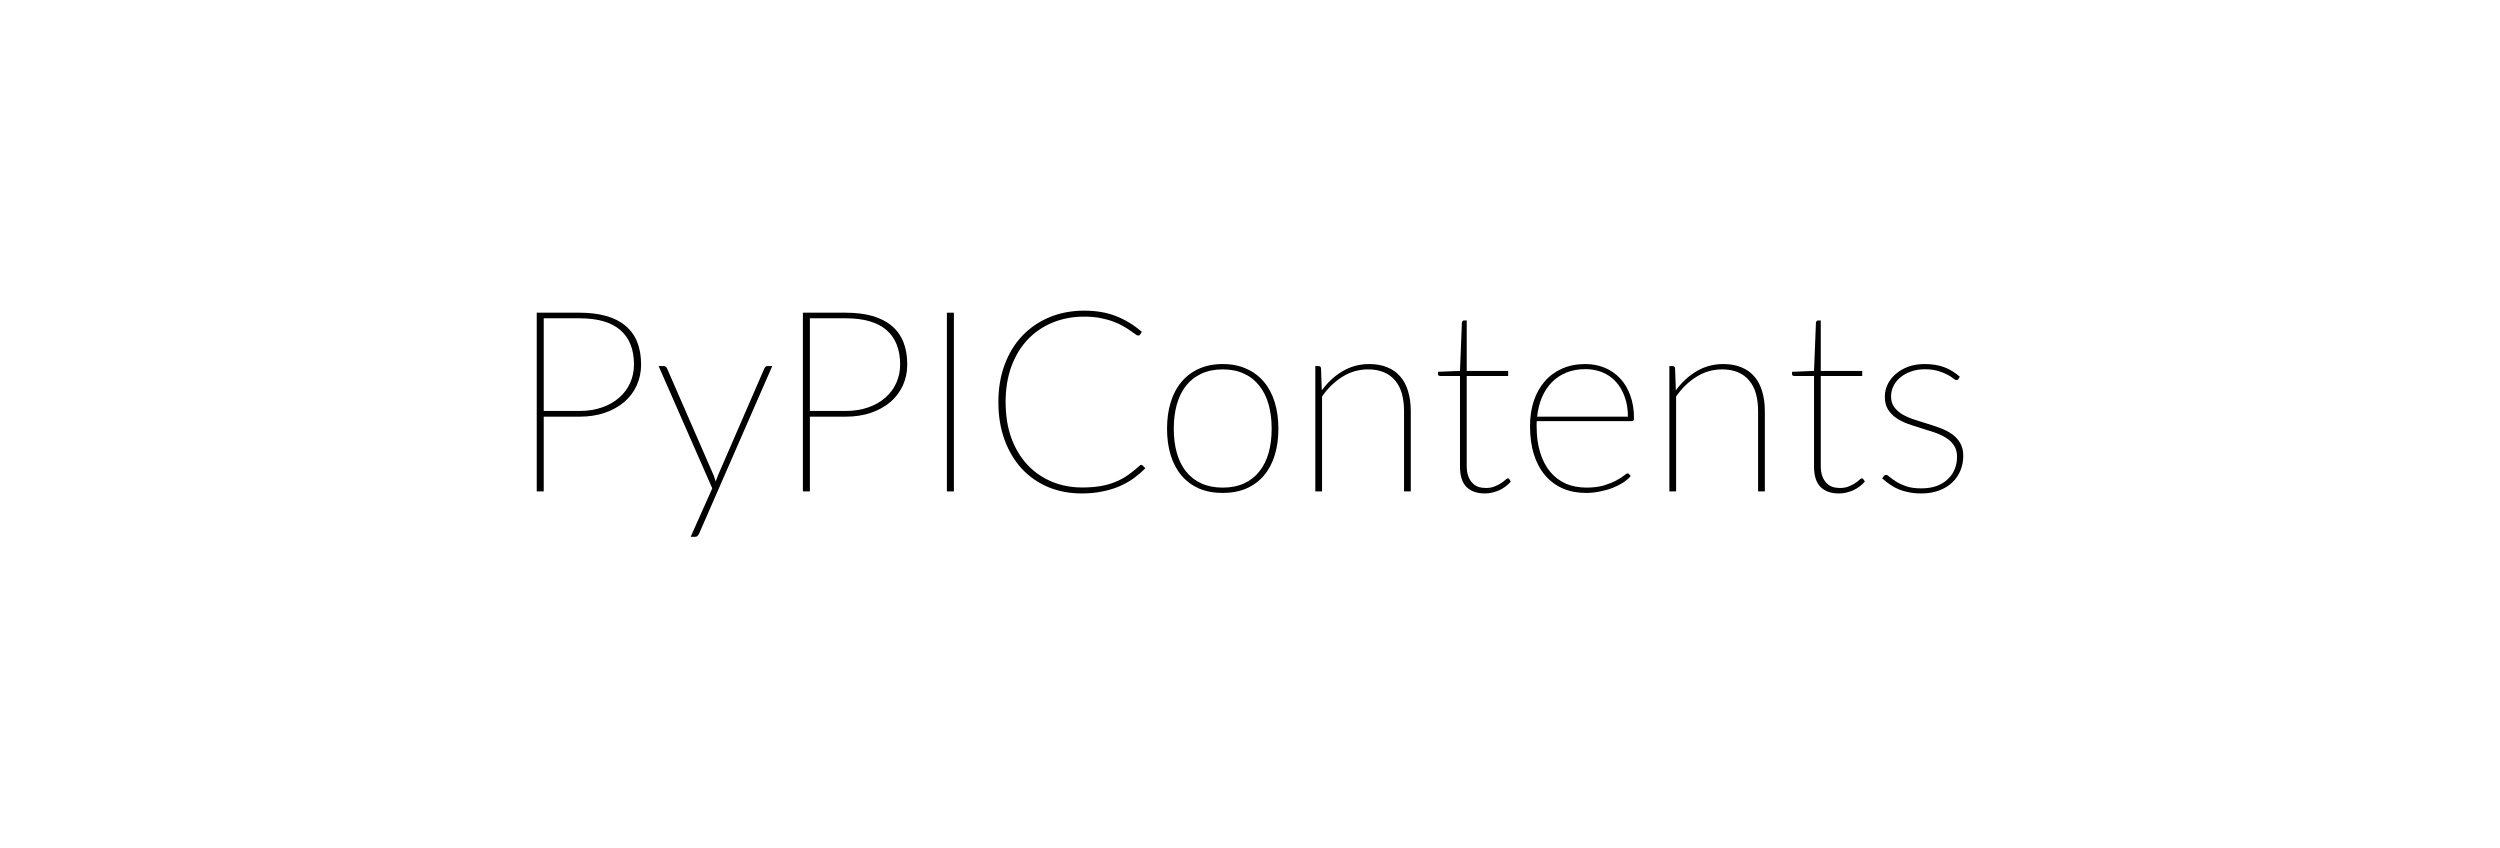
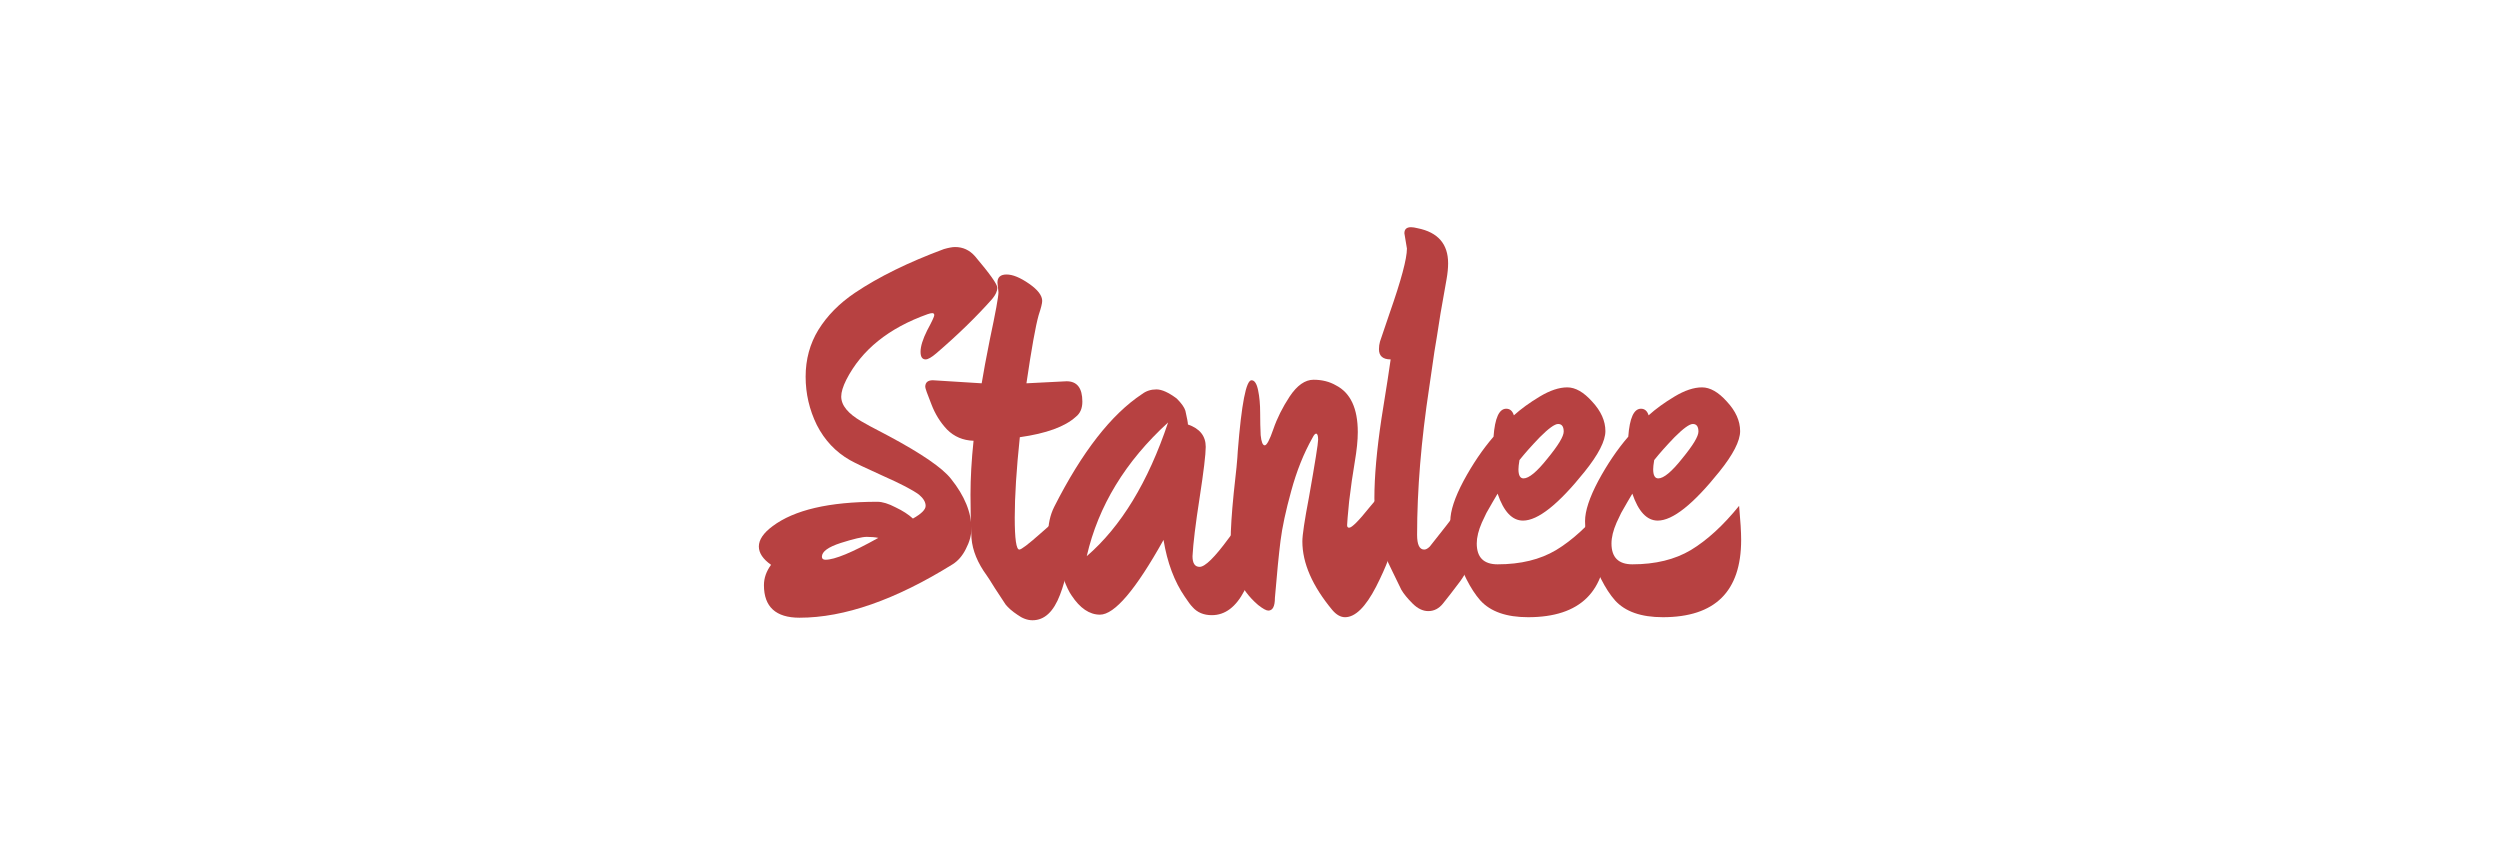
- <svg xmlns="http://www.w3.org/2000/svg" width="885" height="300" viewBox="0 0 885 300" id="svg2" version="1.1">
+ <svg xmlns="http://www.w3.org/2000/svg" width="944" height="320" viewBox="0 0 885 300" id="svg2" version="1.1">
  <defs id="defs4" />
  <g id="layer1" transform="translate(0,-752.3623)">
-     <path id="path4198" d="m 160.571,620.219 0,-128 128,0 128,0 0,128 0,128 -128,0 -128,0 0,-128 z" style="fill:#fefefd" />
+     <path id="path4198" d="m 160.571,620.219 v -128 h 128 128 v 128 128 h -128 -128 z" style="fill:#fefefd" />
    <g style="font-style:normal;font-weight:normal;font-size:40px;line-height:125%;font-family:sans-serif;letter-spacing:0px;word-spacing:0px;fill:#000000;fill-opacity:1;stroke:none;stroke-width:1px;stroke-linecap:butt;stroke-linejoin:miter;stroke-opacity:1" id="text4146">
      <g style="font-style:normal;font-weight:normal;font-size:40px;line-height:125%;font-family:sans-serif;letter-spacing:0px;word-spacing:0px;fill:#000000;fill-opacity:1;stroke:none;stroke-width:1px;stroke-linecap:butt;stroke-linejoin:miter;stroke-opacity:1" id="text4154" />
    </g>
-     <g transform="translate(-117.7059,-2.7881391e-5)" style="font-style:normal;font-weight:normal;font-size:40px;line-height:125%;font-family:sans-serif;letter-spacing:0px;word-spacing:0px;fill:#000000;fill-opacity:1;stroke:none;stroke-width:1px;stroke-linecap:butt;stroke-linejoin:miter;stroke-opacity:1" id="text4799">
-       <path d="m 310.185,899.865 0,26.46 -2.475,0 0,-63.27 15.12,0 q 10.71,0 16.245,4.59 5.58,4.59 5.58,13.77 0,4.005 -1.575,7.425 -1.53,3.375 -4.41,5.85 -2.88,2.43 -6.93,3.825 -4.005,1.35 -8.91,1.35 l -12.645,0 z m 0,-2.025 12.645,0 q 4.455,0 8.01,-1.26 3.6,-1.26 6.075,-3.465 2.52,-2.205 3.87,-5.22 1.35,-3.015 1.35,-6.48 0,-8.01 -4.815,-12.195 -4.815,-4.185 -14.49,-4.185 l -12.645,0 0,32.805 z" style="font-style:normal;font-variant:normal;font-weight:200;font-stretch:normal;font-size:90px;font-family:Lato;-inkscape-font-specification:'Lato Ultra-Light'" id="path4854" />
-       <path d="m 365.212,941.22 q -0.225,0.45 -0.54,0.81 -0.315,0.36 -0.9,0.36 l -1.575,0 7.65,-17.145 -18.99,-43.29 1.8,0 q 0.495,0 0.765,0.27 0.315,0.27 0.405,0.54 l 16.56,37.98 q 0.36,0.945 0.675,2.07 0.315,-0.945 0.765,-2.07 l 16.47,-37.98 q 0.18,-0.36 0.45,-0.585 0.315,-0.225 0.675,-0.225 l 1.665,0 -25.875,59.265 z" style="font-style:normal;font-variant:normal;font-weight:200;font-stretch:normal;font-size:90px;font-family:Lato;-inkscape-font-specification:'Lato Ultra-Light'" id="path4856" />
-       <path d="m 404.404,899.865 0,26.46 -2.475,0 0,-63.27 15.12,0 q 10.71,0 16.245,4.59 5.58,4.59 5.58,13.77 0,4.005 -1.575,7.425 -1.53,3.375 -4.41,5.85 -2.88,2.43 -6.93,3.825 -4.005,1.35 -8.91,1.35 l -12.645,0 z m 0,-2.025 12.645,0 q 4.455,0 8.01,-1.26 3.6,-1.26 6.075,-3.465 2.52,-2.205 3.87,-5.22 1.35,-3.015 1.35,-6.48 0,-8.01 -4.815,-12.195 -4.815,-4.185 -14.49,-4.185 l -12.645,0 0,32.805 z" style="font-style:normal;font-variant:normal;font-weight:200;font-stretch:normal;font-size:90px;font-family:Lato;-inkscape-font-specification:'Lato Ultra-Light'" id="path4858" />
-       <path d="m 455.38,926.325 -2.475,0 0,-63.27 2.475,0 0,63.27 z" style="font-style:normal;font-variant:normal;font-weight:200;font-stretch:normal;font-size:90px;font-family:Lato;-inkscape-font-specification:'Lato Ultra-Light'" id="path4860" />
-       <path d="m 521.71,916.92 q 0.18,0 0.495,0.225 l 0.945,0.99 q -1.98,1.98 -4.275,3.645 -2.295,1.62 -5.04,2.79 -2.745,1.17 -6.03,1.8 -3.24,0.675 -7.155,0.675 -6.435,0 -11.88,-2.25 -5.4,-2.295 -9.315,-6.48 -3.915,-4.23 -6.12,-10.215 -2.205,-5.985 -2.205,-13.41 0,-7.245 2.205,-13.185 2.205,-5.985 6.21,-10.215 4.05,-4.275 9.63,-6.615 5.625,-2.34 12.375,-2.34 6.345,0 11.25,1.935 4.905,1.935 9.135,5.58 l -0.675,0.99 q -0.18,0.315 -0.72,0.315 -0.27,0 -0.945,-0.495 -0.63,-0.495 -1.71,-1.215 -1.035,-0.765 -2.565,-1.62 -1.485,-0.9 -3.51,-1.62 -2.025,-0.765 -4.59,-1.26 -2.565,-0.495 -5.67,-0.495 -6.12,0 -11.25,2.115 -5.13,2.115 -8.82,6.03 -3.69,3.915 -5.76,9.54 -2.025,5.58 -2.025,12.555 0,7.11 2.025,12.735 2.07,5.58 5.715,9.495 3.645,3.87 8.595,5.94 4.95,2.07 10.755,2.07 3.645,0 6.525,-0.495 2.88,-0.495 5.265,-1.485 2.43,-0.99 4.455,-2.43 2.07,-1.44 4.095,-3.285 0.315,-0.315 0.585,-0.315 z" style="font-style:normal;font-variant:normal;font-weight:200;font-stretch:normal;font-size:90px;font-family:Lato;-inkscape-font-specification:'Lato Ultra-Light'" id="path4862" />
-       <path d="m 550.548,881.235 q 4.725,0 8.37,1.665 3.69,1.62 6.21,4.635 2.52,2.97 3.825,7.2 1.305,4.23 1.305,9.405 0,5.175 -1.305,9.405 -1.305,4.185 -3.825,7.155 -2.52,2.97 -6.21,4.59 -3.645,1.575 -8.37,1.575 -4.725,0 -8.415,-1.575 -3.645,-1.62 -6.165,-4.59 -2.52,-2.97 -3.825,-7.155 -1.305,-4.23 -1.305,-9.405 0,-5.175 1.305,-9.405 1.305,-4.23 3.825,-7.2 2.52,-3.015 6.165,-4.635 3.69,-1.665 8.415,-1.665 z m 0,43.74 q 4.32,0 7.56,-1.485 3.24,-1.485 5.4,-4.23 2.205,-2.745 3.285,-6.57 1.08,-3.825 1.08,-8.55 0,-4.725 -1.08,-8.595 -1.08,-3.87 -3.285,-6.615 -2.16,-2.79 -5.4,-4.275 -3.24,-1.53 -7.56,-1.53 -4.32,0 -7.56,1.53 -3.24,1.485 -5.445,4.275 -2.16,2.745 -3.24,6.615 -1.08,3.87 -1.08,8.595 0,4.725 1.08,8.55 1.08,3.825 3.24,6.57 2.205,2.745 5.445,4.23 3.24,1.485 7.56,1.485 z" style="font-style:normal;font-variant:normal;font-weight:200;font-stretch:normal;font-size:90px;font-family:Lato;-inkscape-font-specification:'Lato Ultra-Light'" id="path4864" />
-       <path d="m 583.329,926.325 0,-44.37 1.125,0 q 0.855,0 0.9,0.9 l 0.27,7.695 q 3.105,-4.275 7.38,-6.795 4.275,-2.52 9.405,-2.52 3.69,0 6.435,1.17 2.79,1.125 4.59,3.285 1.845,2.115 2.745,5.22 0.945,3.105 0.945,7.02 l 0,28.395 -2.385,0 0,-28.395 q 0,-3.465 -0.765,-6.21 -0.765,-2.745 -2.385,-4.635 -1.575,-1.935 -3.96,-2.925 -2.385,-1.035 -5.625,-1.035 -4.86,0 -9,2.565 -4.14,2.52 -7.29,7.02 l 0,33.615 -2.385,0 z" style="font-style:normal;font-variant:normal;font-weight:200;font-stretch:normal;font-size:90px;font-family:Lato;-inkscape-font-specification:'Lato Ultra-Light'" id="path4866" />
-       <path d="m 643.361,927.045 q -4.14,0 -6.48,-2.25 -2.34,-2.295 -2.34,-7.335 l 0,-31.995 -6.93,0 q -0.855,0 -0.855,-0.675 l 0,-0.81 7.785,-0.315 0.675,-17.1 q 0.045,-0.27 0.225,-0.495 0.18,-0.27 0.495,-0.27 l 0.99,0 0,17.865 14.67,0 0,1.8 -14.67,0 0,31.905 q 0,2.07 0.54,3.555 0.54,1.44 1.44,2.385 0.9,0.945 2.115,1.395 1.26,0.405 2.7,0.405 1.755,0 3.06,-0.54 1.35,-0.54 2.295,-1.17 0.945,-0.63 1.53,-1.17 0.585,-0.54 0.855,-0.54 0.225,0 0.495,0.27 l 0.585,0.855 q -0.765,0.945 -1.8,1.71 -0.99,0.765 -2.205,1.35 -1.215,0.54 -2.52,0.855 -1.305,0.315 -2.655,0.315 z" style="font-style:normal;font-variant:normal;font-weight:200;font-stretch:normal;font-size:90px;font-family:Lato;-inkscape-font-specification:'Lato Ultra-Light'" id="path4868" />
-       <path d="m 678.954,881.235 q 3.6,0 6.705,1.26 3.15,1.26 5.49,3.735 2.34,2.43 3.645,6.03 1.35,3.6 1.35,8.235 0,0.945 -0.81,0.945 l -33.615,0 q -0.045,0.45 -0.045,0.9 0,0.45 0,0.9 0,5.31 1.26,9.36 1.26,4.05 3.555,6.795 2.295,2.745 5.535,4.185 3.285,1.395 7.29,1.395 3.555,0 6.165,-0.765 2.61,-0.81 4.365,-1.755 1.755,-0.945 2.7,-1.71 0.99,-0.81 1.26,-0.81 0.36,0 0.585,0.27 l 0.585,0.675 q -0.9,1.125 -2.52,2.205 -1.62,1.08 -3.735,1.935 -2.07,0.81 -4.545,1.305 -2.43,0.54 -4.995,0.54 -4.545,0 -8.235,-1.575 -3.645,-1.62 -6.255,-4.635 -2.565,-3.015 -3.96,-7.38 -1.395,-4.41 -1.395,-10.035 0,-4.86 1.305,-8.865 1.35,-4.05 3.87,-6.975 2.52,-2.925 6.165,-4.545 3.645,-1.62 8.28,-1.62 z m 0.045,1.8 q -3.78,0 -6.795,1.215 -2.97,1.215 -5.13,3.42 -2.16,2.205 -3.51,5.31 -1.305,3.105 -1.71,6.885 l 32.13,0 q 0,-4.005 -1.17,-7.11 -1.125,-3.15 -3.15,-5.31 -1.98,-2.16 -4.725,-3.285 -2.745,-1.125 -5.94,-1.125 z" style="font-style:normal;font-variant:normal;font-weight:200;font-stretch:normal;font-size:90px;font-family:Lato;-inkscape-font-specification:'Lato Ultra-Light'" id="path4870" />
-       <path d="m 708.662,926.325 0,-44.37 1.125,0 q 0.855,0 0.9,0.9 l 0.27,7.695 q 3.105,-4.275 7.38,-6.795 4.275,-2.52 9.405,-2.52 3.69,0 6.435,1.17 2.79,1.125 4.59,3.285 1.845,2.115 2.745,5.22 0.945,3.105 0.945,7.02 l 0,28.395 -2.385,0 0,-28.395 q 0,-3.465 -0.765,-6.21 -0.765,-2.745 -2.385,-4.635 -1.575,-1.935 -3.96,-2.925 -2.385,-1.035 -5.625,-1.035 -4.86,0 -9,2.565 -4.14,2.52 -7.29,7.02 l 0,33.615 -2.385,0 z" style="font-style:normal;font-variant:normal;font-weight:200;font-stretch:normal;font-size:90px;font-family:Lato;-inkscape-font-specification:'Lato Ultra-Light'" id="path4872" />
-       <path d="m 768.693,927.045 q -4.14,0 -6.48,-2.25 -2.34,-2.295 -2.34,-7.335 l 0,-31.995 -6.93,0 q -0.855,0 -0.855,-0.675 l 0,-0.81 7.785,-0.315 0.675,-17.1 q 0.045,-0.27 0.225,-0.495 0.18,-0.27 0.495,-0.27 l 0.99,0 0,17.865 14.67,0 0,1.8 -14.67,0 0,31.905 q 0,2.07 0.54,3.555 0.54,1.44 1.44,2.385 0.9,0.945 2.115,1.395 1.26,0.405 2.7,0.405 1.755,0 3.06,-0.54 1.35,-0.54 2.295,-1.17 0.945,-0.63 1.53,-1.17 0.585,-0.54 0.855,-0.54 0.225,0 0.495,0.27 l 0.585,0.855 q -0.765,0.945 -1.8,1.71 -0.99,0.765 -2.205,1.35 -1.215,0.54 -2.52,0.855 -1.305,0.315 -2.655,0.315 z" style="font-style:normal;font-variant:normal;font-weight:200;font-stretch:normal;font-size:90px;font-family:Lato;-inkscape-font-specification:'Lato Ultra-Light'" id="path4874" />
-       <path d="m 810.992,886.5 q -0.225,0.405 -0.675,0.405 -0.405,0 -1.17,-0.585 -0.72,-0.63 -2.025,-1.305 -1.305,-0.72 -3.285,-1.305 -1.935,-0.63 -4.815,-0.63 -2.655,0 -4.86,0.81 -2.16,0.765 -3.735,2.07 -1.575,1.305 -2.43,3.06 -0.855,1.755 -0.855,3.645 0,2.25 1.08,3.78 1.125,1.53 2.925,2.61 1.8,1.035 4.095,1.8 2.295,0.72 4.68,1.485 2.385,0.72 4.68,1.575 2.295,0.855 4.095,2.115 1.8,1.26 2.88,3.105 1.125,1.845 1.125,4.545 0,2.79 -0.99,5.22 -0.99,2.43 -2.925,4.275 -1.89,1.8 -4.68,2.835 -2.745,1.035 -6.3,1.035 -2.385,0 -4.32,-0.405 -1.935,-0.36 -3.6,-1.035 -1.665,-0.72 -3.105,-1.71 -1.44,-0.99 -2.79,-2.205 l 0.585,-0.765 q 0.18,-0.225 0.315,-0.315 0.18,-0.135 0.54,-0.135 0.45,0 1.26,0.765 0.855,0.72 2.25,1.62 1.44,0.9 3.6,1.665 2.16,0.72 5.31,0.72 3.105,0 5.445,-0.855 2.385,-0.9 3.96,-2.43 1.62,-1.53 2.43,-3.555 0.81,-2.07 0.81,-4.365 0,-2.43 -1.125,-4.05 -1.08,-1.62 -2.88,-2.7 -1.8,-1.125 -4.095,-1.89 -2.295,-0.765 -4.68,-1.485 -2.385,-0.72 -4.68,-1.53 -2.295,-0.855 -4.095,-2.07 -1.8,-1.26 -2.925,-3.06 -1.08,-1.8 -1.08,-4.5 0,-2.25 0.99,-4.32 1.035,-2.115 2.88,-3.69 1.845,-1.62 4.41,-2.565 2.61,-0.945 5.805,-0.945 3.87,0 6.84,1.08 2.97,1.08 5.625,3.42 l -0.495,0.765 z" style="font-style:normal;font-variant:normal;font-weight:200;font-stretch:normal;font-size:90px;font-family:Lato;-inkscape-font-specification:'Lato Ultra-Light'" id="path4876" />
+     <g aria-label="Stanlee" style="font-style:normal;font-weight:normal;font-size:37.5px;line-height:125%;font-family:sans-serif;letter-spacing:-16.453px;word-spacing:0px;fill:#b74141;fill-opacity:1;stroke:none;stroke-width:0.937px;stroke-linecap:butt;stroke-linejoin:miter;stroke-opacity:1" id="text37">
+       <path d="m 345.134,843.052 q 7.92,9.36 7.92,11.16 0,1.8 -1.8,3.96 -8.46,9.54 -19.8,19.26 -2.52,2.16 -3.78,2.16 -1.8,0 -1.8,-2.7 0,-2.88 2.34,-7.56 2.52,-4.68 2.52,-5.4 0,-0.72 -0.72,-0.72 -0.54,0 -1.62,0.36 -20.7,7.38 -28.8,23.22 -1.8,3.6 -1.8,5.94 0,4.68 7.2,8.82 1.08,0.72 9.72,5.22 17.46,9.36 21.96,15.12 7.2,9 7.2,17.64 0,3.42 -1.98,7.2 -1.8,3.6 -4.68,5.4 -30.42,18.9 -54.18,18.9 -12.6,0 -12.6,-11.52 0,-3.78 2.52,-7.2 -4.32,-3.06 -4.32,-6.48 0,-3.6 4.86,-7.2 11.52,-8.64 37.08,-8.64 2.7,0 6.48,1.98 3.78,1.8 6.12,3.96 4.5,-2.52 4.5,-4.5 0,-1.98 -2.34,-3.96 -3.42,-2.52 -12.78,-6.66 -9.18,-4.14 -11.7,-5.58 -7.56,-4.32 -11.7,-12.42 -3.96,-8.1 -3.96,-17.1 0,-9.18 4.5,-16.56 4.68,-7.56 12.96,-13.14 12.6,-8.46 31.5,-15.48 2.52,-0.72 3.96,-0.72 4.14,0 7.02,3.24 z m -34.2,99.72 q -1.8,-0.36 -4.14,-0.36 -2.34,0 -9.18,2.16 -6.66,2.16 -6.66,4.86 0,1.08 1.26,1.08 4.86,0 18.72,-7.74 z" style="font-style:normal;font-variant:normal;font-weight:normal;font-stretch:normal;font-size:180px;font-family:Devonshire;-inkscape-font-specification:Devonshire;letter-spacing:-13.125px;word-spacing:0px;stroke-width:0.937px;fill:#b74141;fill-opacity:1" id="path97" />
+       <path d="m 363.357,888.052 14.22,-0.72 q 5.58,0 5.58,7.2 0,3.6 -2.34,5.4 -5.76,5.22 -19.8,7.2 -1.8,17.1 -1.8,28.44 0,11.34 1.62,11.34 1.08,0 7.56,-5.76 6.48,-5.76 7.2,-5.76 3.06,0 3.06,9.36 0,9.18 -3.42,18.18 -3.42,9 -9.72,9 -2.7,0 -5.4,-1.98 -2.7,-1.8 -4.14,-3.6 -1.26,-1.98 -3.78,-5.76 -2.34,-3.78 -2.88,-4.5 -4.86,-6.66 -5.4,-13.14 -0.36,-6.66 -0.36,-15.48 0,-8.82 1.08,-19.08 -5.58,-0.18 -9.36,-3.96 -3.6,-3.78 -5.58,-9 -2.16,-5.4 -2.16,-6.12 0,-2.34 2.7,-2.34 l 17.28,1.08 q 0.9,-5.58 2.88,-15.48 3.06,-14.4 3.06,-16.74 l -0.36,-3.42 q 0,-2.88 3.24,-2.88 3.24,0 7.92,3.24 4.68,3.24 4.68,6.12 0,1.26 -1.26,5.04 -1.62,5.76 -4.32,24.12 z" style="font-style:normal;font-variant:normal;font-weight:normal;font-stretch:normal;font-size:180px;font-family:Devonshire;-inkscape-font-specification:Devonshire;letter-spacing:-13.125px;word-spacing:0px;stroke-width:0.937px;fill:#b74141;fill-opacity:1" id="path99" />
+       <path d="m 411.888,943.492 q -14.76,26.46 -22.5,26.46 -5.58,0 -10.08,-6.84 -1.26,-1.8 -2.7,-5.58 -1.44,-3.96 -3.6,-7.2 -1.98,-3.24 -1.98,-8.64 0,-5.58 2.16,-9.9 14.76,-29.16 31.14,-39.96 2.16,-1.62 5.04,-1.62 2.88,0 7.2,3.24 2.52,2.52 3.06,4.32 0.9,3.96 0.9,4.86 6.3,2.16 6.3,7.92 0,3.96 -2.16,18 -2.16,13.86 -2.52,20.7 0,3.78 2.52,3.78 2.88,0 10.26,-10.08 7.56,-10.08 8.64,-10.08 1.8,0 1.8,5.94 l -0.36,8.82 q 0,5.04 -4.5,13.86 -4.5,8.64 -11.52,8.64 -4.32,0 -6.84,-2.88 -0.9,-0.9 -2.7,-3.6 -5.58,-8.1 -7.56,-20.16 z m 1.62,-41.58 q -22.68,20.7 -28.8,47.34 18.18,-15.66 28.8,-47.34 z" style="font-style:normal;font-variant:normal;font-weight:normal;font-stretch:normal;font-size:180px;font-family:Devonshire;-inkscape-font-specification:Devonshire;letter-spacing:-13.125px;word-spacing:0px;stroke-width:0.937px;fill:#b74141;fill-opacity:1" id="path101" />
+       <path d="m 494.517,927.292 q 0,8.82 -0.9,15.3 -0.9,6.48 -6.48,17.46 -5.58,10.8 -10.98,10.8 -2.34,0 -4.5,-2.52 -10.62,-12.78 -10.62,-24.3 0,-3.42 2.34,-15.66 3.24,-18.36 3.24,-20.34 0,-2.16 -0.72,-2.16 -0.54,0 -1.26,1.44 -4.68,8.28 -7.56,18.9 -2.88,10.44 -3.78,17.64 -0.9,7.2 -1.98,20.16 0,4.5 -2.34,4.5 -1.08,0 -3.6,-1.98 -9.72,-8.28 -9.72,-22.68 0,-6.12 1.08,-16.92 1.26,-10.8 1.44,-14.94 1.98,-25.02 4.86,-25.02 1.62,0 2.34,3.6 0.72,3.42 0.72,7.92 0,4.32 0.18,7.92 0.36,3.6 1.44,3.6 1.08,0 3.06,-5.76 1.98,-5.76 5.76,-11.52 3.96,-5.94 8.46,-5.94 4.5,0 7.92,1.98 7.74,3.96 7.74,16.56 0,4.32 -1.08,10.62 -1.08,6.3 -1.98,13.86 -0.72,7.38 -0.72,8.46 0,0.9 0.72,0.9 1.44,0 7.2,-7.2 5.94,-7.2 8.1,-7.2 1.62,0 1.62,2.52 z" style="font-style:normal;font-variant:normal;font-weight:normal;font-stretch:normal;font-size:180px;font-family:Devonshire;-inkscape-font-specification:Devonshire;letter-spacing:-13.125px;word-spacing:0px;stroke-width:0.937px;fill:#b74141;fill-opacity:1" id="path103" />
+       <path d="m 498.053,840.352 -0.9,-5.4 q 0,-2.16 2.34,-2.16 0.9,0 2.34,0.36 10.8,2.16 10.8,12.42 0,2.52 -0.54,5.58 -0.54,2.88 -2.16,12.24 -1.44,9.36 -2.16,13.5 l -1.8,12.42 q -4.32,28.44 -4.32,52.38 0,5.22 2.52,5.22 0.9,0 1.98,-1.08 12.6,-15.84 14.58,-19.26 2.16,-3.6 3.06,-3.6 1.08,0 1.08,2.52 0,2.34 -1.08,9.18 -0.9,6.66 -1.08,8.64 -0.18,1.8 -0.9,4.14 -0.54,2.34 -1.08,3.78 -0.36,1.26 -1.8,3.78 -1.44,2.34 -1.98,3.06 -3.78,5.04 -6.12,7.92 -2.16,2.7 -5.22,2.7 -2.88,0 -5.58,-2.7 -2.7,-2.7 -3.96,-4.86 -1.08,-2.16 -3.24,-6.66 -6.3,-12.24 -6.3,-25.74 0,-11.52 2.52,-28.26 2.7,-16.74 3.24,-20.88 -4.14,0 -4.14,-3.6 0,-1.44 0.36,-2.7 0.54,-1.44 3.42,-10.08 6.12,-17.46 6.12,-22.86 z" style="font-style:normal;font-variant:normal;font-weight:normal;font-stretch:normal;font-size:180px;font-family:Devonshire;-inkscape-font-specification:Devonshire;letter-spacing:-13.125px;word-spacing:0px;stroke-width:0.937px;fill:#b74141;fill-opacity:1" id="path105" />
+       <path d="m 568.671,943.492 q 0,27.36 -27.72,27.36 -11.52,0 -16.92,-5.94 -5.22,-5.94 -9.18,-18.18 -1.44,-4.68 -1.44,-9.9 0,-5.4 4.68,-14.22 4.86,-9 10.62,-15.66 0.72,-9.9 4.5,-9.9 1.98,0 2.7,2.34 3.78,-3.42 9.18,-6.66 5.4,-3.24 9.72,-3.24 4.32,0 8.82,5.04 4.68,5.04 4.68,10.44 0,5.22 -7.38,14.4 -13.86,17.28 -21.78,17.28 -5.76,0 -9,-9.54 -0.18,0.36 -1.8,3.06 -1.44,2.52 -2.16,3.78 -0.54,1.26 -1.62,3.42 -1.8,4.14 -1.8,7.38 0,7.38 7.38,7.38 12.24,0 20.7,-5.04 8.64,-5.22 17.1,-15.66 0.72,7.92 0.72,12.06 z m -29.34,-21.78 q 2.88,0 8.46,-7.02 5.76,-7.02 5.76,-9.54 0,-2.7 -1.98,-2.7 -1.8,0 -6.48,4.68 -4.5,4.68 -7.2,8.1 -0.36,2.16 -0.36,3.24 0,3.24 1.8,3.24 z" style="font-style:normal;font-variant:normal;font-weight:normal;font-stretch:normal;font-size:180px;font-family:Devonshire;-inkscape-font-specification:Devonshire;letter-spacing:-13.125px;word-spacing:0px;stroke-width:0.937px;fill:#b74141;fill-opacity:1" id="path107" />
+       <path d="m 616.366,943.492 q 0,27.36 -27.72,27.36 -11.52,0 -16.92,-5.94 -5.22,-5.94 -9.18,-18.18 -1.44,-4.68 -1.44,-9.9 0,-5.4 4.68,-14.22 4.86,-9 10.62,-15.66 0.72,-9.9 4.5,-9.9 1.98,0 2.7,2.34 3.78,-3.42 9.18,-6.66 5.4,-3.24 9.72,-3.24 4.32,0 8.82,5.04 4.68,5.04 4.68,10.44 0,5.22 -7.38,14.4 -13.86,17.28 -21.78,17.28 -5.76,0 -9,-9.54 -0.18,0.36 -1.8,3.06 -1.44,2.52 -2.16,3.78 -0.54,1.26 -1.62,3.42 -1.8,4.14 -1.8,7.38 0,7.38 7.38,7.38 12.24,0 20.7,-5.04 8.64,-5.22 17.1,-15.66 0.72,7.92 0.72,12.06 z m -29.34,-21.78 q 2.88,0 8.46,-7.02 5.76,-7.02 5.76,-9.54 0,-2.7 -1.98,-2.7 -1.8,0 -6.48,4.68 -4.5,4.68 -7.2,8.1 -0.36,2.16 -0.36,3.24 0,3.24 1.8,3.24 z" style="font-style:normal;font-variant:normal;font-weight:normal;font-stretch:normal;font-size:180px;font-family:Devonshire;-inkscape-font-specification:Devonshire;letter-spacing:-13.125px;word-spacing:0px;stroke-width:0.937px;fill:#b74141;fill-opacity:1" id="path109" />
    </g>
  </g>
</svg>
